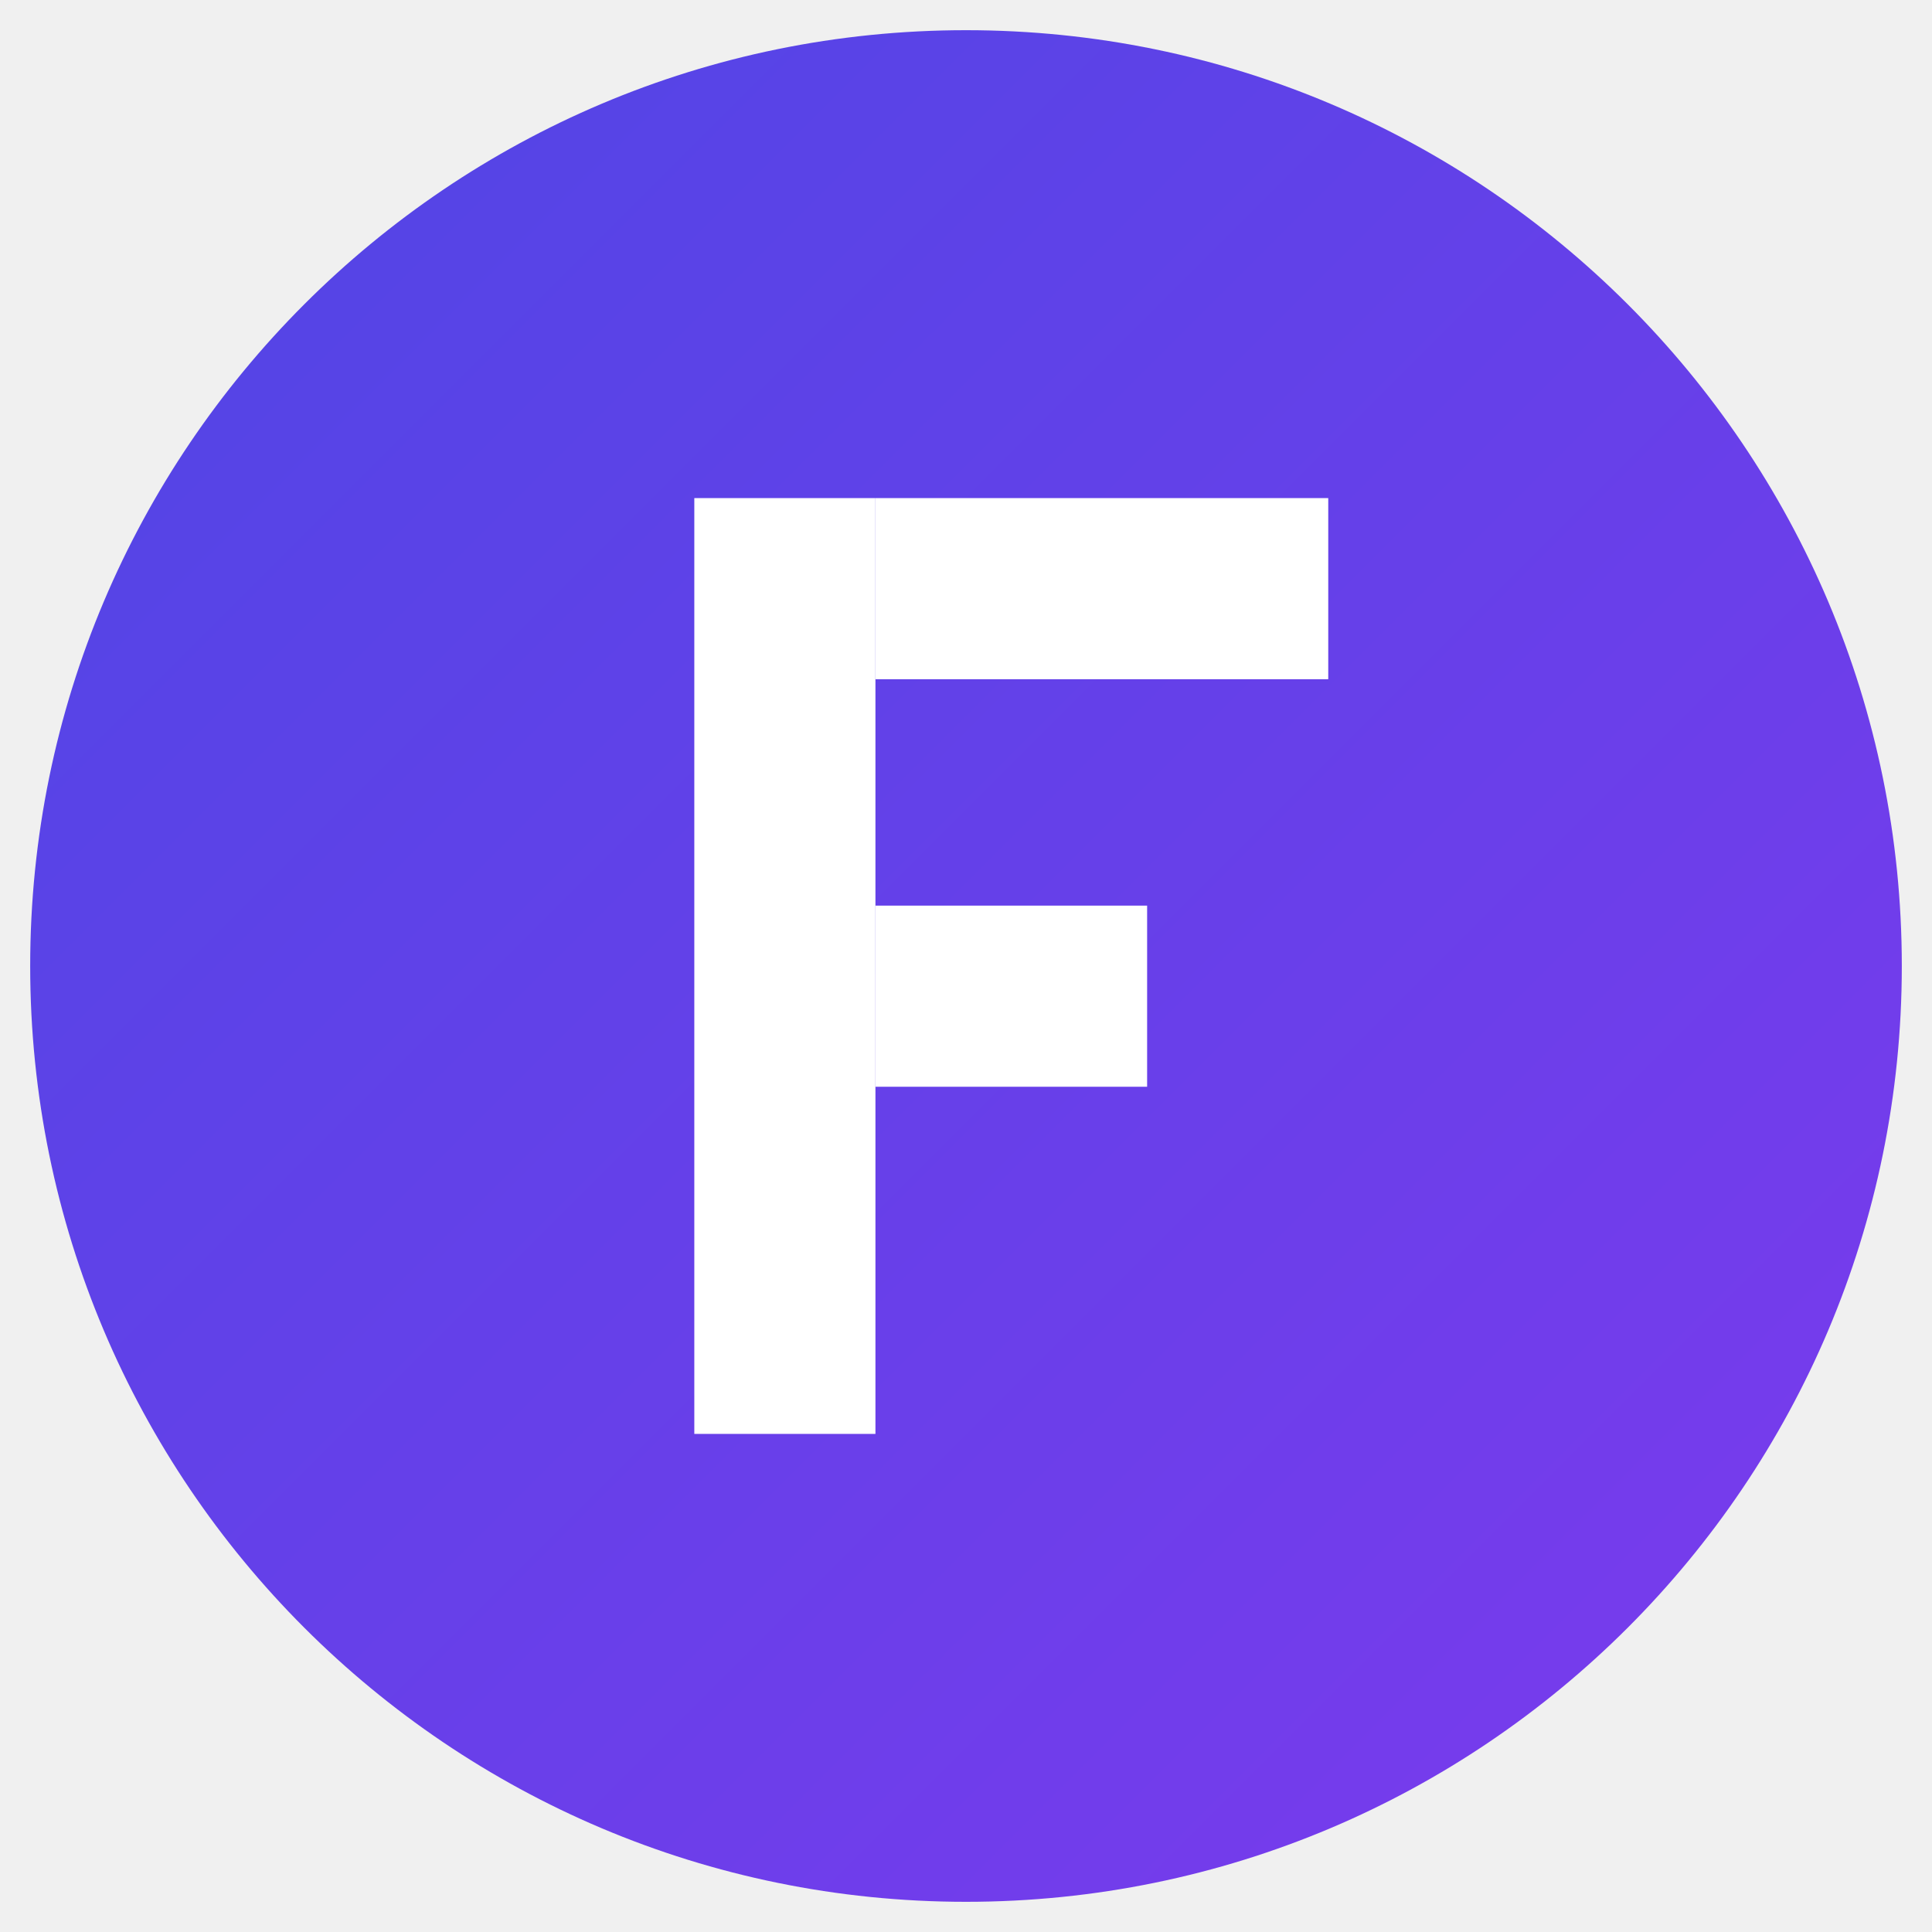
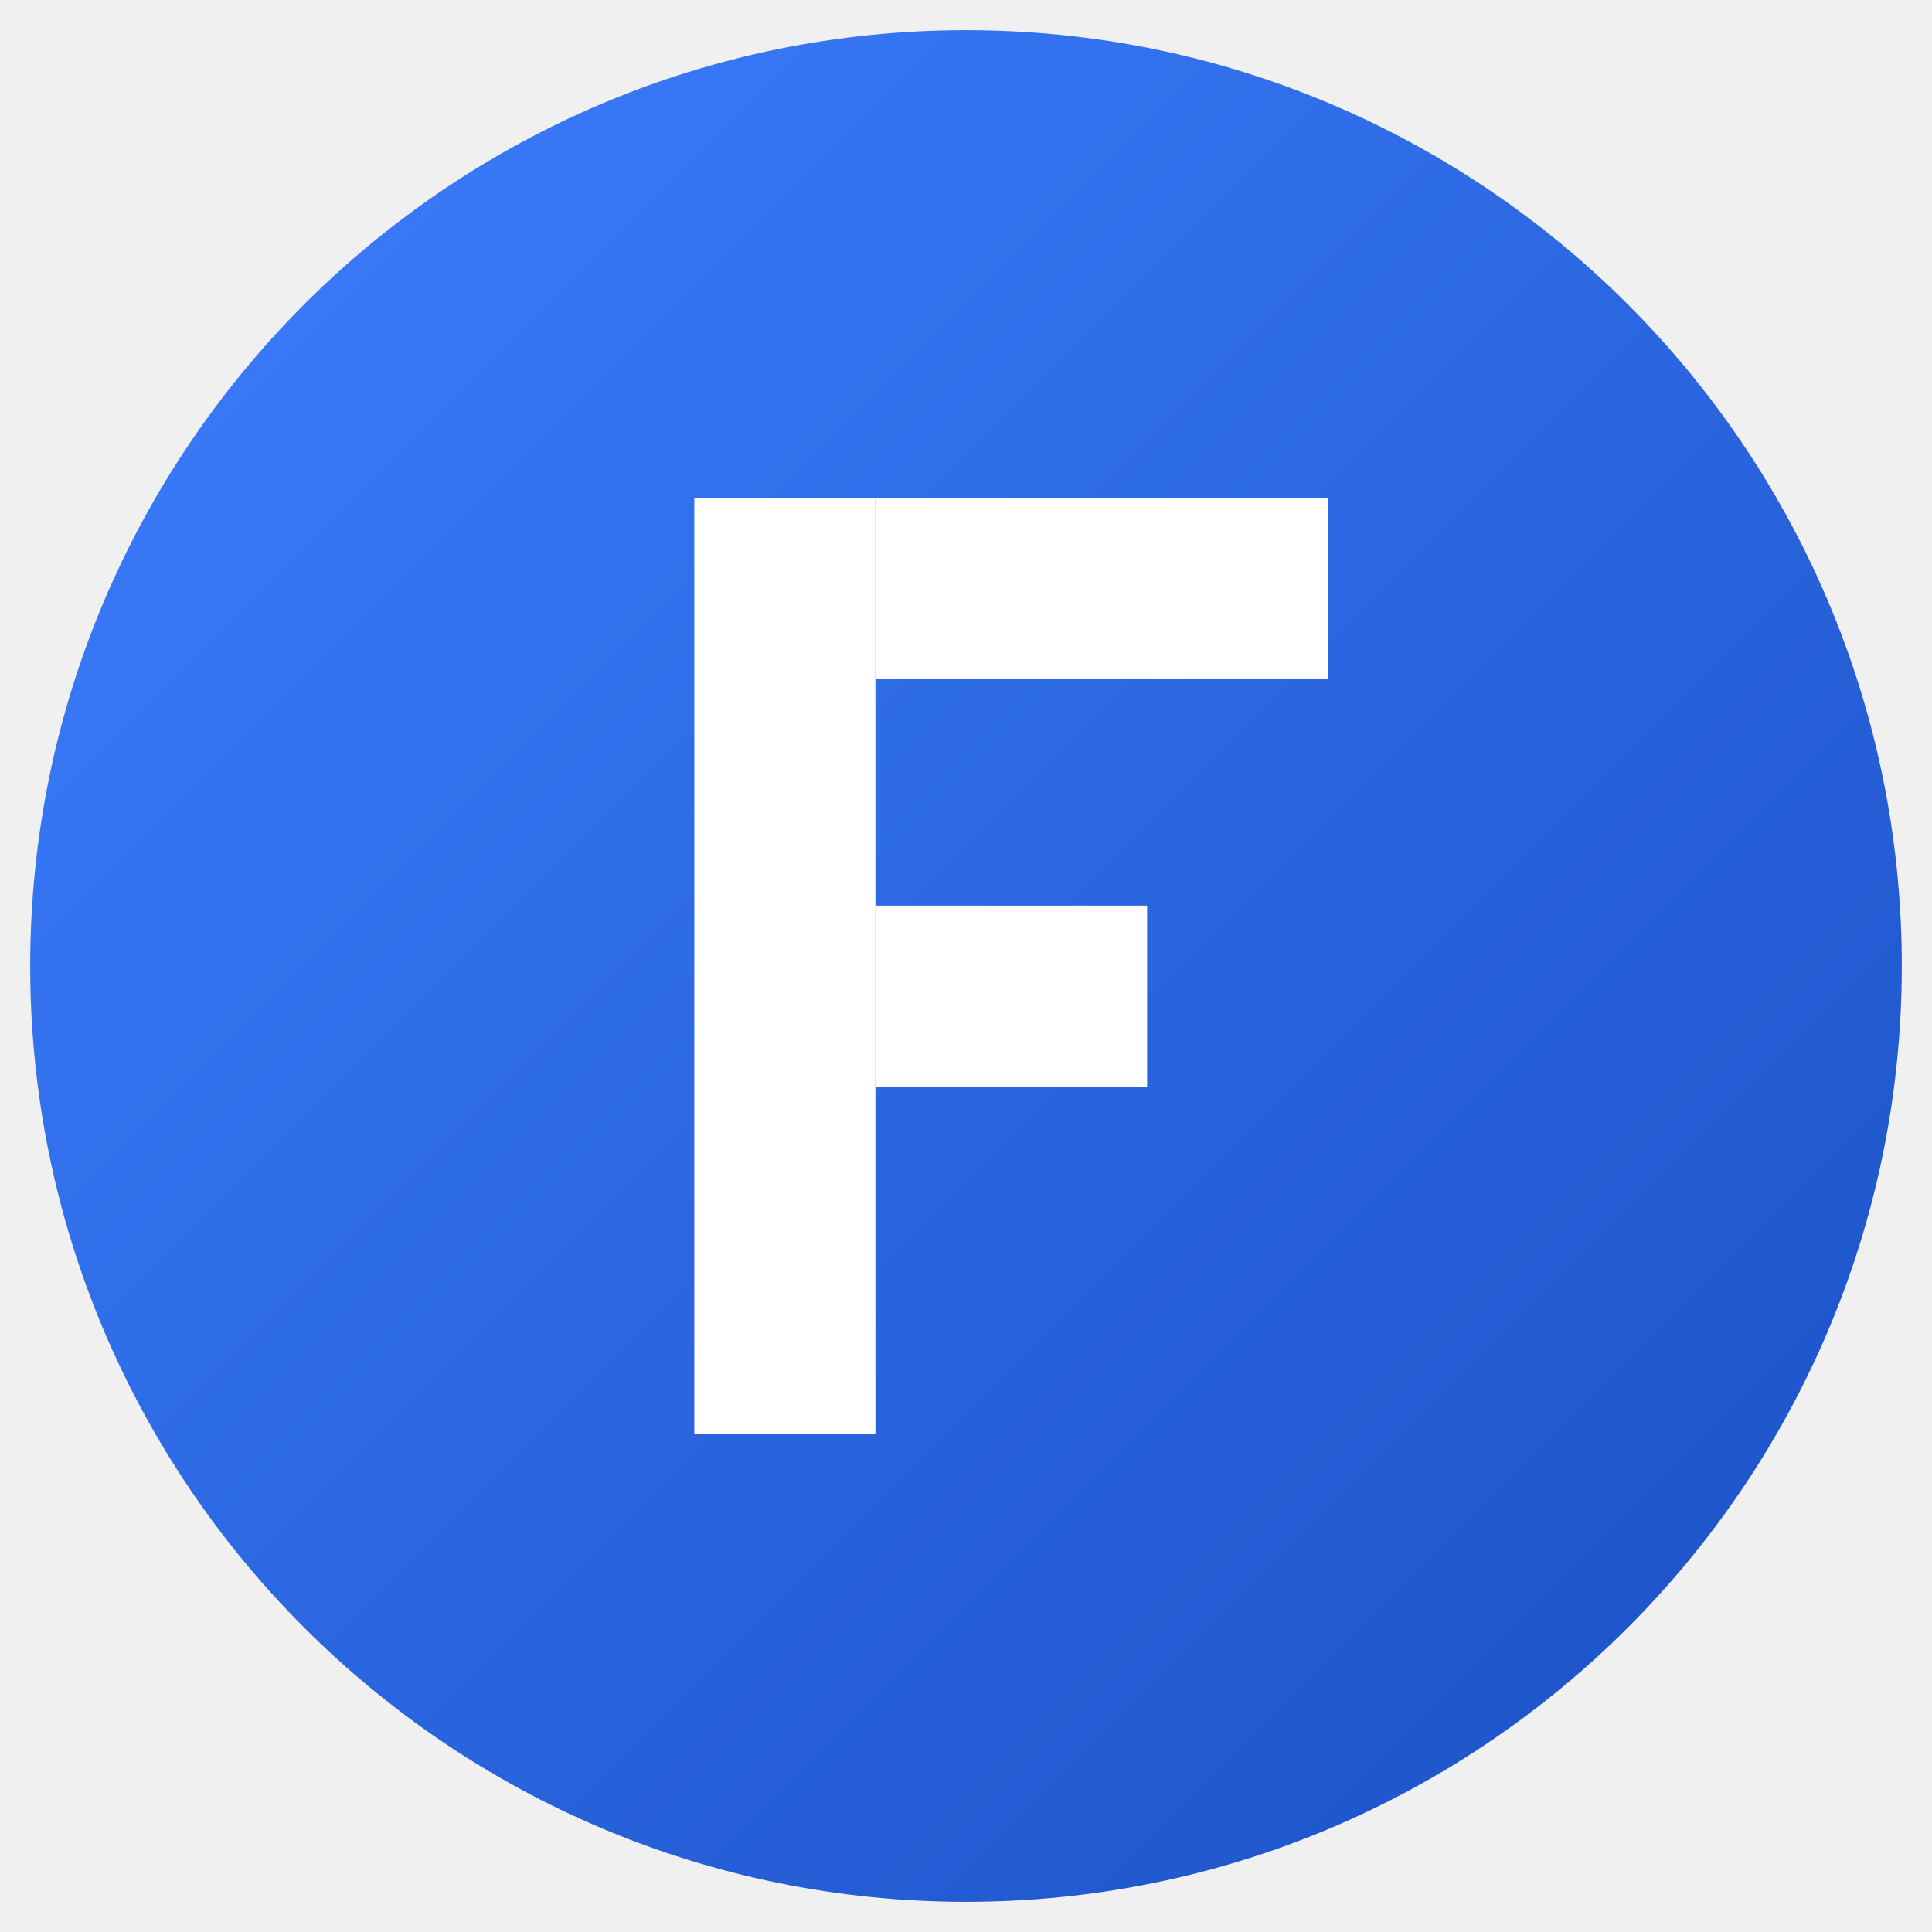
<svg xmlns="http://www.w3.org/2000/svg" viewBox="0 0 64 64" width="64" height="64" role="img" aria-label="Orgofin">
  <defs>
    <linearGradient id="orgofinLogoGrad" x1="0" y1="0" x2="1" y2="1">
-       <stop offset="0" stop-color="#4F46E5" />
-       <stop offset="1" stop-color="#7C3AED" />
+       <stop offset="0" stop-color="#3d7fff" />
+       <stop offset="1" stop-color="#1a4fc4" />
    </linearGradient>
  </defs>
  <style>
    .disc { fill: url(#orgofinLogoGrad); }
    .fmark { fill: #ffffff; }
    @media (prefers-color-scheme: dark) {
      .disc { fill: #ffffff; }
      .fmark { fill: #0b1020; }
    }
  </style>
  <circle class="disc" cx="32" cy="32" r="31" />
  <g class="fmark">
    <rect x="23" y="16.5" width="6" height="31" />
    <rect x="29" y="16.5" width="15" height="6" />
    <rect x="29" y="30" width="9" height="6" />
  </g>
</svg>
